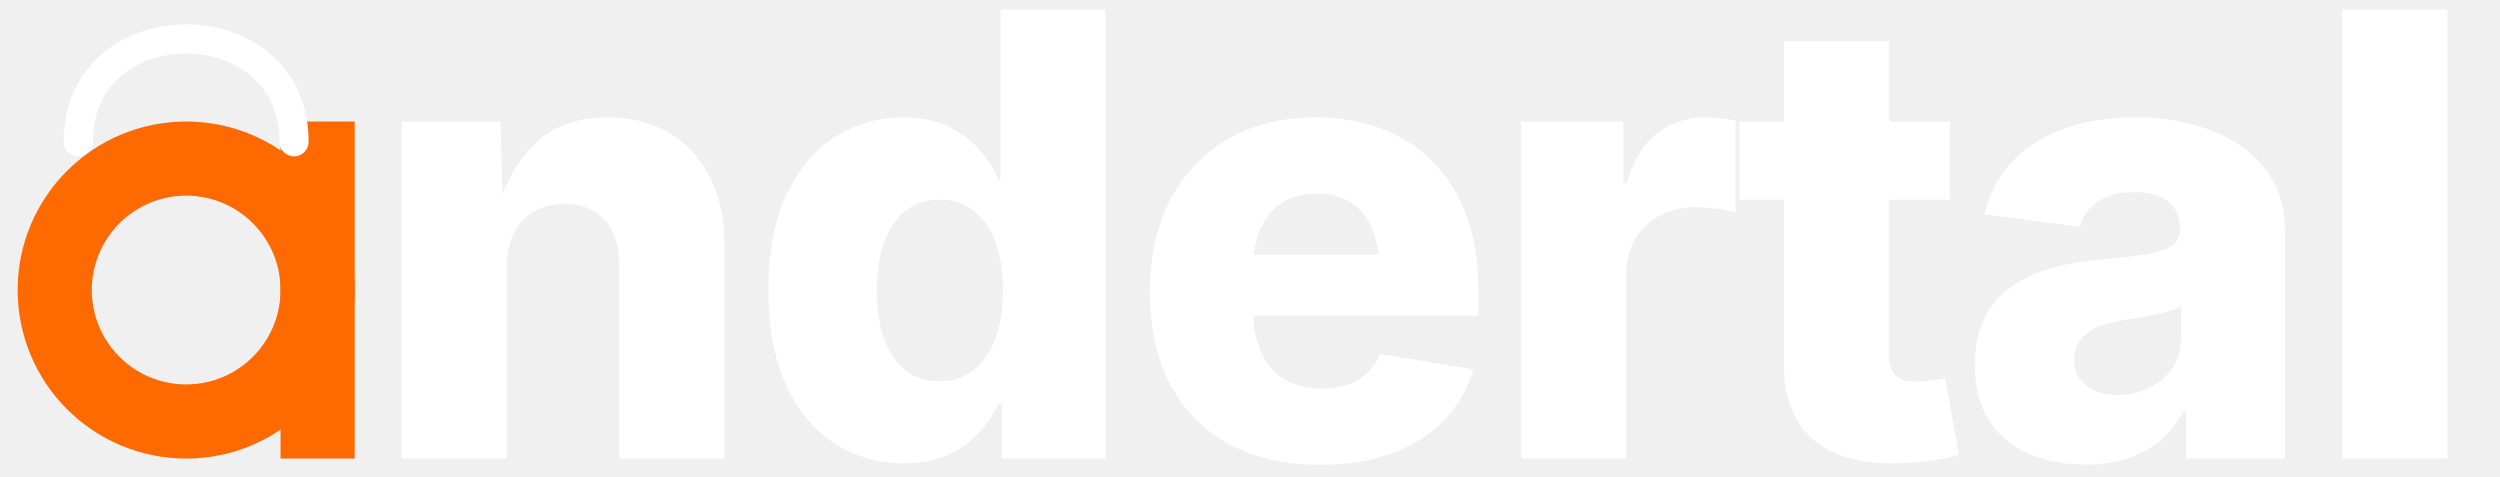
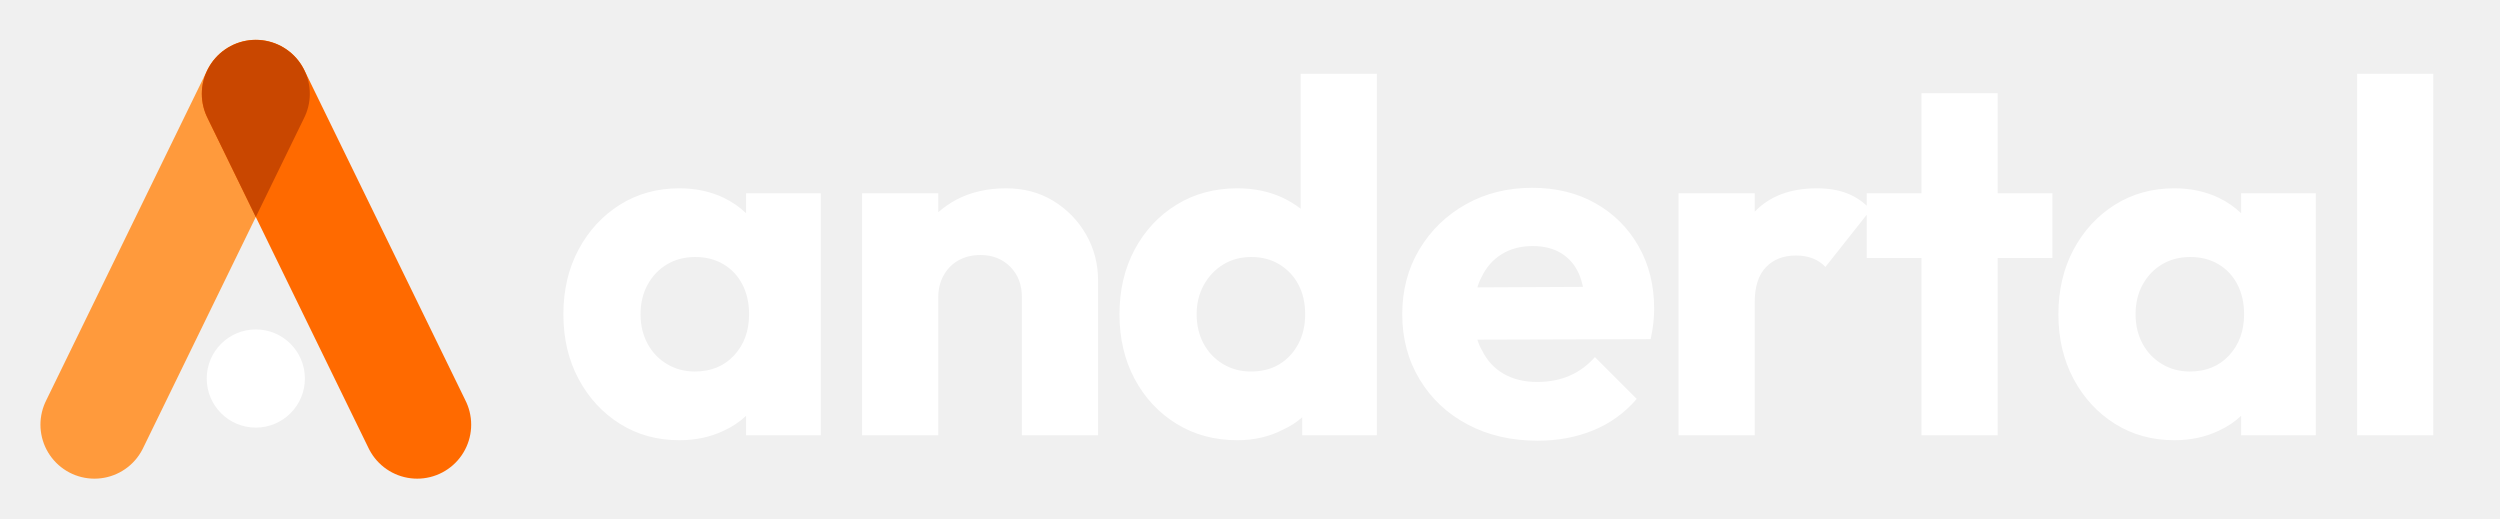
- <svg xmlns="http://www.w3.org/2000/svg" viewBox="-12 288 1701 324" width="1701" height="324">
-   <g transform="translate(114.66 485.34) scale(0.7644)">
-     <circle r="117.0" fill="none" stroke="#FF6A00" stroke-width="66" />
-     <path d="M150 -150 V150" stroke="#FF6A00" stroke-width="0" />
-     <rect x="84" y="-150" width="66" height="300" rx="0" fill="#FF6A00" />
-     <path d="M-96 -132 C-96 -254 96 -254 96 -132" fill="none" stroke="#FFFFFF" stroke-width="26" stroke-linecap="round" />
+ <svg xmlns="http://www.w3.org/2000/svg" viewBox="-24 -262.275 1506.51 312.75" width="1506.51" height="312.75">
+   <g transform="translate(0 -293.00) scale(0.7395) translate(-80 0)">
+     <defs>
+       <mask id="kf" maskUnits="userSpaceOnUse">
+         <path d="M124.5 387.6 L256 118" stroke="#fff" stroke-width="88" stroke-linecap="round" />
+       </mask>
+     </defs>
+     <path d="M124.5 387.6 L256 118" fill="none" stroke="#FF9A3C" stroke-width="88" stroke-linecap="round" />
+     <path d="M387.5 387.6 L256 118" fill="none" stroke="#FF6A00" stroke-width="88" stroke-linecap="round" />
+     <g mask="url(#kf)">
+       <path d="M387.5 387.6 L256 118" fill="none" stroke="#C94700" stroke-width="88" stroke-linecap="round" />
+     </g>
+     <circle cx="256" cy="350" r="40" fill="#FFFFFF" />
  </g>
-   <path d="M332.876 469.16V600.0H261.304V370.723H328.57L329.8 420.352Q338.208 398.613 353.384 384.463Q371.226 367.852 401.577 367.852Q425.572 367.852 443.413 378.516Q461.255 389.18 471.099 408.662Q480.943 428.145 480.943 453.984V600.0H409.37V467.93Q409.37 448.652 399.527 437.681Q389.683 426.709 372.046 426.709Q360.562 426.709 351.641 431.733Q342.72 436.758 337.798 446.191Q332.876 455.625 332.876 469.16ZM602.767 603.281Q577.338 603.281 556.42 590.054Q535.502 576.826 523.197 550.679Q510.892 524.531 510.892 485.566Q510.892 445.371 523.71 419.224Q536.527 393.076 557.342 380.464Q578.158 367.852 602.152 367.852Q620.404 367.852 633.324 374.106Q646.244 380.361 654.549 390.0Q662.855 399.639 667.162 410.098H668.802V294.434H740.17V600.0H669.623V562.881H667.162Q662.65 573.135 654.139 582.363Q645.629 591.592 633.016 597.437Q620.404 603.281 602.767 603.281ZM627.172 547.5Q640.707 547.5 650.448 539.81Q660.189 532.119 665.316 518.174Q670.443 504.229 670.443 485.566Q670.443 466.494 665.316 452.651Q660.189 438.809 650.448 431.323Q640.707 423.838 627.172 423.838Q613.431 423.838 603.895 431.528Q594.359 439.219 589.437 453.062Q584.515 466.904 584.515 485.566Q584.515 504.023 589.437 518.071Q594.359 532.119 603.895 539.81Q613.431 547.5 627.172 547.5ZM885.988 604.307Q850.1 604.307 824.055 590.054Q798.01 575.801 784.167 549.346Q770.324 522.891 770.324 486.182Q770.324 450.908 784.167 424.248Q798.01 397.588 823.44 382.72Q848.869 367.852 883.322 367.852Q907.522 367.852 927.722 375.439Q947.922 383.027 962.79 397.896Q977.658 412.764 985.759 434.502Q993.859 456.24 993.859 484.746V502.793H840.666Q841.281 518.174 846.613 528.838Q852.356 540.732 862.815 546.577Q873.274 552.422 887.219 552.422Q896.858 552.422 904.753 549.756Q912.649 547.09 918.288 541.758Q923.928 536.426 926.799 528.838L990.578 539.297Q984.836 558.984 970.788 573.647Q956.74 588.311 935.31 596.309Q913.879 604.307 885.988 604.307ZM841.076 461.162H925.979Q924.748 451.318 921.672 443.525Q916.75 432.041 907.316 425.889Q897.883 419.736 883.938 419.736Q869.992 419.736 860.354 425.991Q850.715 432.246 845.793 443.32Q842.102 451.318 841.076 461.162ZM1022.989 600.0V370.723H1092.51V412.559H1094.971Q1101.124 389.795 1115.376 378.823Q1129.629 367.852 1148.497 367.852Q1153.418 367.852 1158.853 368.467Q1164.288 369.082 1168.799 370.312V432.656Q1163.672 430.811 1155.367 429.888Q1147.061 428.965 1140.499 428.965Q1127.374 428.965 1116.915 434.81Q1106.456 440.654 1100.508 450.908Q1094.561 461.162 1094.561 474.902V600.0ZM1314.618 370.723V423.838H1273.397V529.863Q1273.397 538.887 1277.704 543.296Q1282.011 547.705 1291.649 547.705Q1295.341 547.705 1302.006 546.885Q1308.671 546.064 1311.542 545.244L1320.77 597.334Q1308.671 600.82 1297.391 602.051Q1286.112 603.281 1276.063 603.281Q1239.559 603.281 1220.692 586.157Q1201.825 569.033 1201.825 536.221V423.838H1171.474V370.723H1201.825V316.172H1273.397V370.723ZM1407.116 604.102Q1385.173 604.102 1368.049 596.616Q1350.925 589.131 1341.286 574.058Q1331.648 558.984 1331.648 536.426Q1331.648 517.354 1338.313 504.229Q1344.978 491.104 1356.872 482.9Q1368.767 474.697 1384.148 470.391Q1399.529 466.084 1416.96 464.648Q1436.443 463.008 1448.337 461.06Q1460.232 459.111 1465.769 455.215Q1471.306 451.318 1471.306 444.346V443.525Q1471.306 435.527 1467.615 429.99Q1463.923 424.453 1456.95 421.582Q1449.978 418.711 1440.134 418.711Q1430.29 418.711 1422.6 421.582Q1414.909 424.453 1409.988 429.785Q1405.066 435.117 1403.015 442.295L1338.21 433.887Q1342.722 414.199 1355.949 399.331Q1369.177 384.463 1390.608 376.157Q1412.038 367.852 1440.749 367.852Q1462.077 367.852 1480.637 372.876Q1499.197 377.9 1513.142 387.642Q1527.087 397.383 1534.88 411.636Q1542.673 425.889 1542.673 444.346V600.0H1475.408V567.803H1473.562Q1467.409 579.697 1457.873 587.695Q1448.337 595.693 1435.725 599.897Q1423.113 604.102 1407.116 604.102ZM1428.855 556.729Q1440.954 556.729 1450.696 551.807Q1460.437 546.885 1466.179 538.271Q1471.921 529.658 1471.921 518.379V496.436Q1468.845 498.076 1464.231 499.512Q1459.616 500.947 1454.079 502.075Q1448.542 503.203 1443.005 504.126Q1437.468 505.049 1432.341 505.869Q1421.882 507.305 1414.499 510.791Q1407.116 514.277 1403.22 519.814Q1399.324 525.352 1399.324 533.145Q1399.324 540.732 1403.22 545.962Q1407.116 551.191 1413.679 553.96Q1420.241 556.729 1428.855 556.729ZM1653.218 294.434V600.0H1581.646V294.434Z" fill="#FFFFFF" />
+   <path class="" d="M77.1 3.0Q57.0 3.0 41.25 -6.9Q25.5 -16.8 16.35 -33.9Q7.2 -51.0 7.2 -72.9Q7.2 -94.8 16.35 -111.9Q25.5 -129.0 41.25 -138.9Q57.0 -148.8 77.1 -148.8Q91.8 -148.8 103.8 -143.1Q111.3 -139.5 117.3 -133.8V-145.8H162.3V0.0H117.3V-11.7Q111.6 -6.3 103.8 -2.7Q91.8 3.0 77.1 3.0ZM86.4 -38.4Q101.1 -38.4 110.1 -48.15Q119.1 -57.9 119.1 -72.9Q119.1 -83.1 115.05 -90.9Q111.0 -98.7 103.65 -103.05Q96.3 -107.4 86.7 -107.4Q77.1 -107.4 69.75 -103.05Q62.4 -98.7 58.05 -90.9Q53.7 -83.1 53.7 -72.9Q53.7 -63.0 57.9 -55.2Q62.1 -47.4 69.6 -42.9Q77.1 -38.4 86.4 -38.4ZM283.5 0.0V-83.1Q283.5 -94.5 276.45 -101.55Q269.4 -108.6 258.6 -108.6Q251.1 -108.6 245.4 -105.45Q239.7 -102.3 236.4 -96.45Q233.1 -90.6 233.1 -83.1V0.0H187.2V-145.8H233.1V-134.4Q237.9 -138.6 243.9 -141.9Q257.1 -148.8 273.9 -148.8Q290.1 -148.8 302.55 -141.15Q315.0 -133.5 322.2 -120.9Q329.4 -108.3 329.4 -93.3V0.0ZM413.4 3.0Q392.7 3.0 376.65 -6.9Q360.6 -16.8 351.45 -33.9Q342.3 -51.0 342.3 -72.9Q342.3 -94.8 351.45 -111.9Q360.6 -129.0 376.65 -138.9Q392.7 -148.8 413.4 -148.8Q428.4 -148.8 440.7 -143.1Q446.4 -140.4 451.5 -136.5V-217.8H497.4V0.0H452.4V-10.8Q447.3 -6.3 440.7 -3.3Q428.4 3.0 413.4 3.0ZM421.5 -38.4Q431.4 -38.4 438.6 -42.75Q445.8 -47.1 450.0 -54.9Q454.2 -62.7 454.2 -72.9Q454.2 -83.1 450.15 -90.75Q446.1 -98.4 438.75 -102.9Q431.4 -107.4 421.8 -107.4Q412.2 -107.4 404.85 -102.9Q397.5 -98.4 393.15 -90.6Q388.8 -82.8 388.8 -72.9Q388.8 -63.0 393.0 -55.2Q397.2 -47.4 404.7 -42.9Q412.2 -38.4 421.5 -38.4ZM594.3 3.3Q570.6 3.3 552.15 -6.45Q533.7 -16.2 523.2 -33.6Q512.7 -51.0 512.7 -72.9Q512.7 -94.8 523.05 -112.05Q533.4 -129.3 551.1 -139.2Q568.8 -149.1 591.0 -149.1Q612.6 -149.1 629.1 -139.8Q645.6 -130.5 655.05 -114.0Q664.5 -97.5 664.5 -76.2Q664.5 -72.3 664.05 -67.95Q663.6 -63.6 662.4 -57.9L558.0 -57.6Q558.9 -54.3 560.7 -51.3Q565.2 -42.0 573.75 -37.05Q582.3 -32.1 594.0 -32.1Q604.8 -32.1 613.5 -35.85Q622.2 -39.6 628.8 -47.1L654.0 -21.9Q643.2 -9.3 627.9 -3Q612.6 3.3 594.3 3.3ZM558.0 -89.1 621.6 -89.4Q620.7 -93.6 619.2 -97.2Q615.6 -105.3 608.55 -109.65Q601.5 -114.0 591.3 -114.0Q580.5 -114.0 572.55 -109.05Q564.6 -104.1 560.4 -95.1Q558.9 -92.4 558.0 -89.1ZM679.2 0.0V-145.8H725.1V-134.7Q738.6 -148.8 762.6 -148.8Q773.1 -148.8 781.05 -145.65Q789.0 -142.5 795.0 -135.9L767.7 -101.4Q764.7 -104.7 760.2 -106.5Q755.7 -108.3 750.0 -108.3Q738.6 -108.3 731.85 -101.25Q725.1 -94.2 725.1 -80.1V0.0ZM825.6 0.0V-106.8H792.6V-145.8H825.6V-206.1H871.5V-145.8H904.5V-106.8H871.5V0.0ZM978 3.0Q957.9 3.0 942.15 -6.9Q926.4 -16.8 917.25 -33.9Q908.1 -51.0 908.1 -72.9Q908.1 -94.8 917.25 -111.9Q926.4 -129.0 942.15 -138.9Q957.9 -148.8 978 -148.8Q992.7 -148.8 1004.7 -143.1Q1012.2 -139.5 1018.2 -133.8V-145.8H1063.2V0.0H1018.2V-11.7Q1012.5 -6.3 1004.7 -2.7Q992.7 3.0 978 3.0ZM987.3 -38.4Q1002 -38.4 1011 -48.15Q1020 -57.9 1020 -72.9Q1020 -83.1 1015.95 -90.9Q1011.9 -98.7 1004.55 -103.05Q997.2 -107.4 987.6 -107.4Q978 -107.4 970.65 -103.05Q963.3 -98.7 958.95 -90.9Q954.6 -83.1 954.6 -72.9Q954.6 -63.0 958.8 -55.2Q963 -47.4 970.5 -42.9Q978 -38.4 987.3 -38.4ZM1088.1 0.0V-217.8H1134.0V0.0Z" fill="#FFFFFF" transform="translate(308.3 0)" />
</svg>
